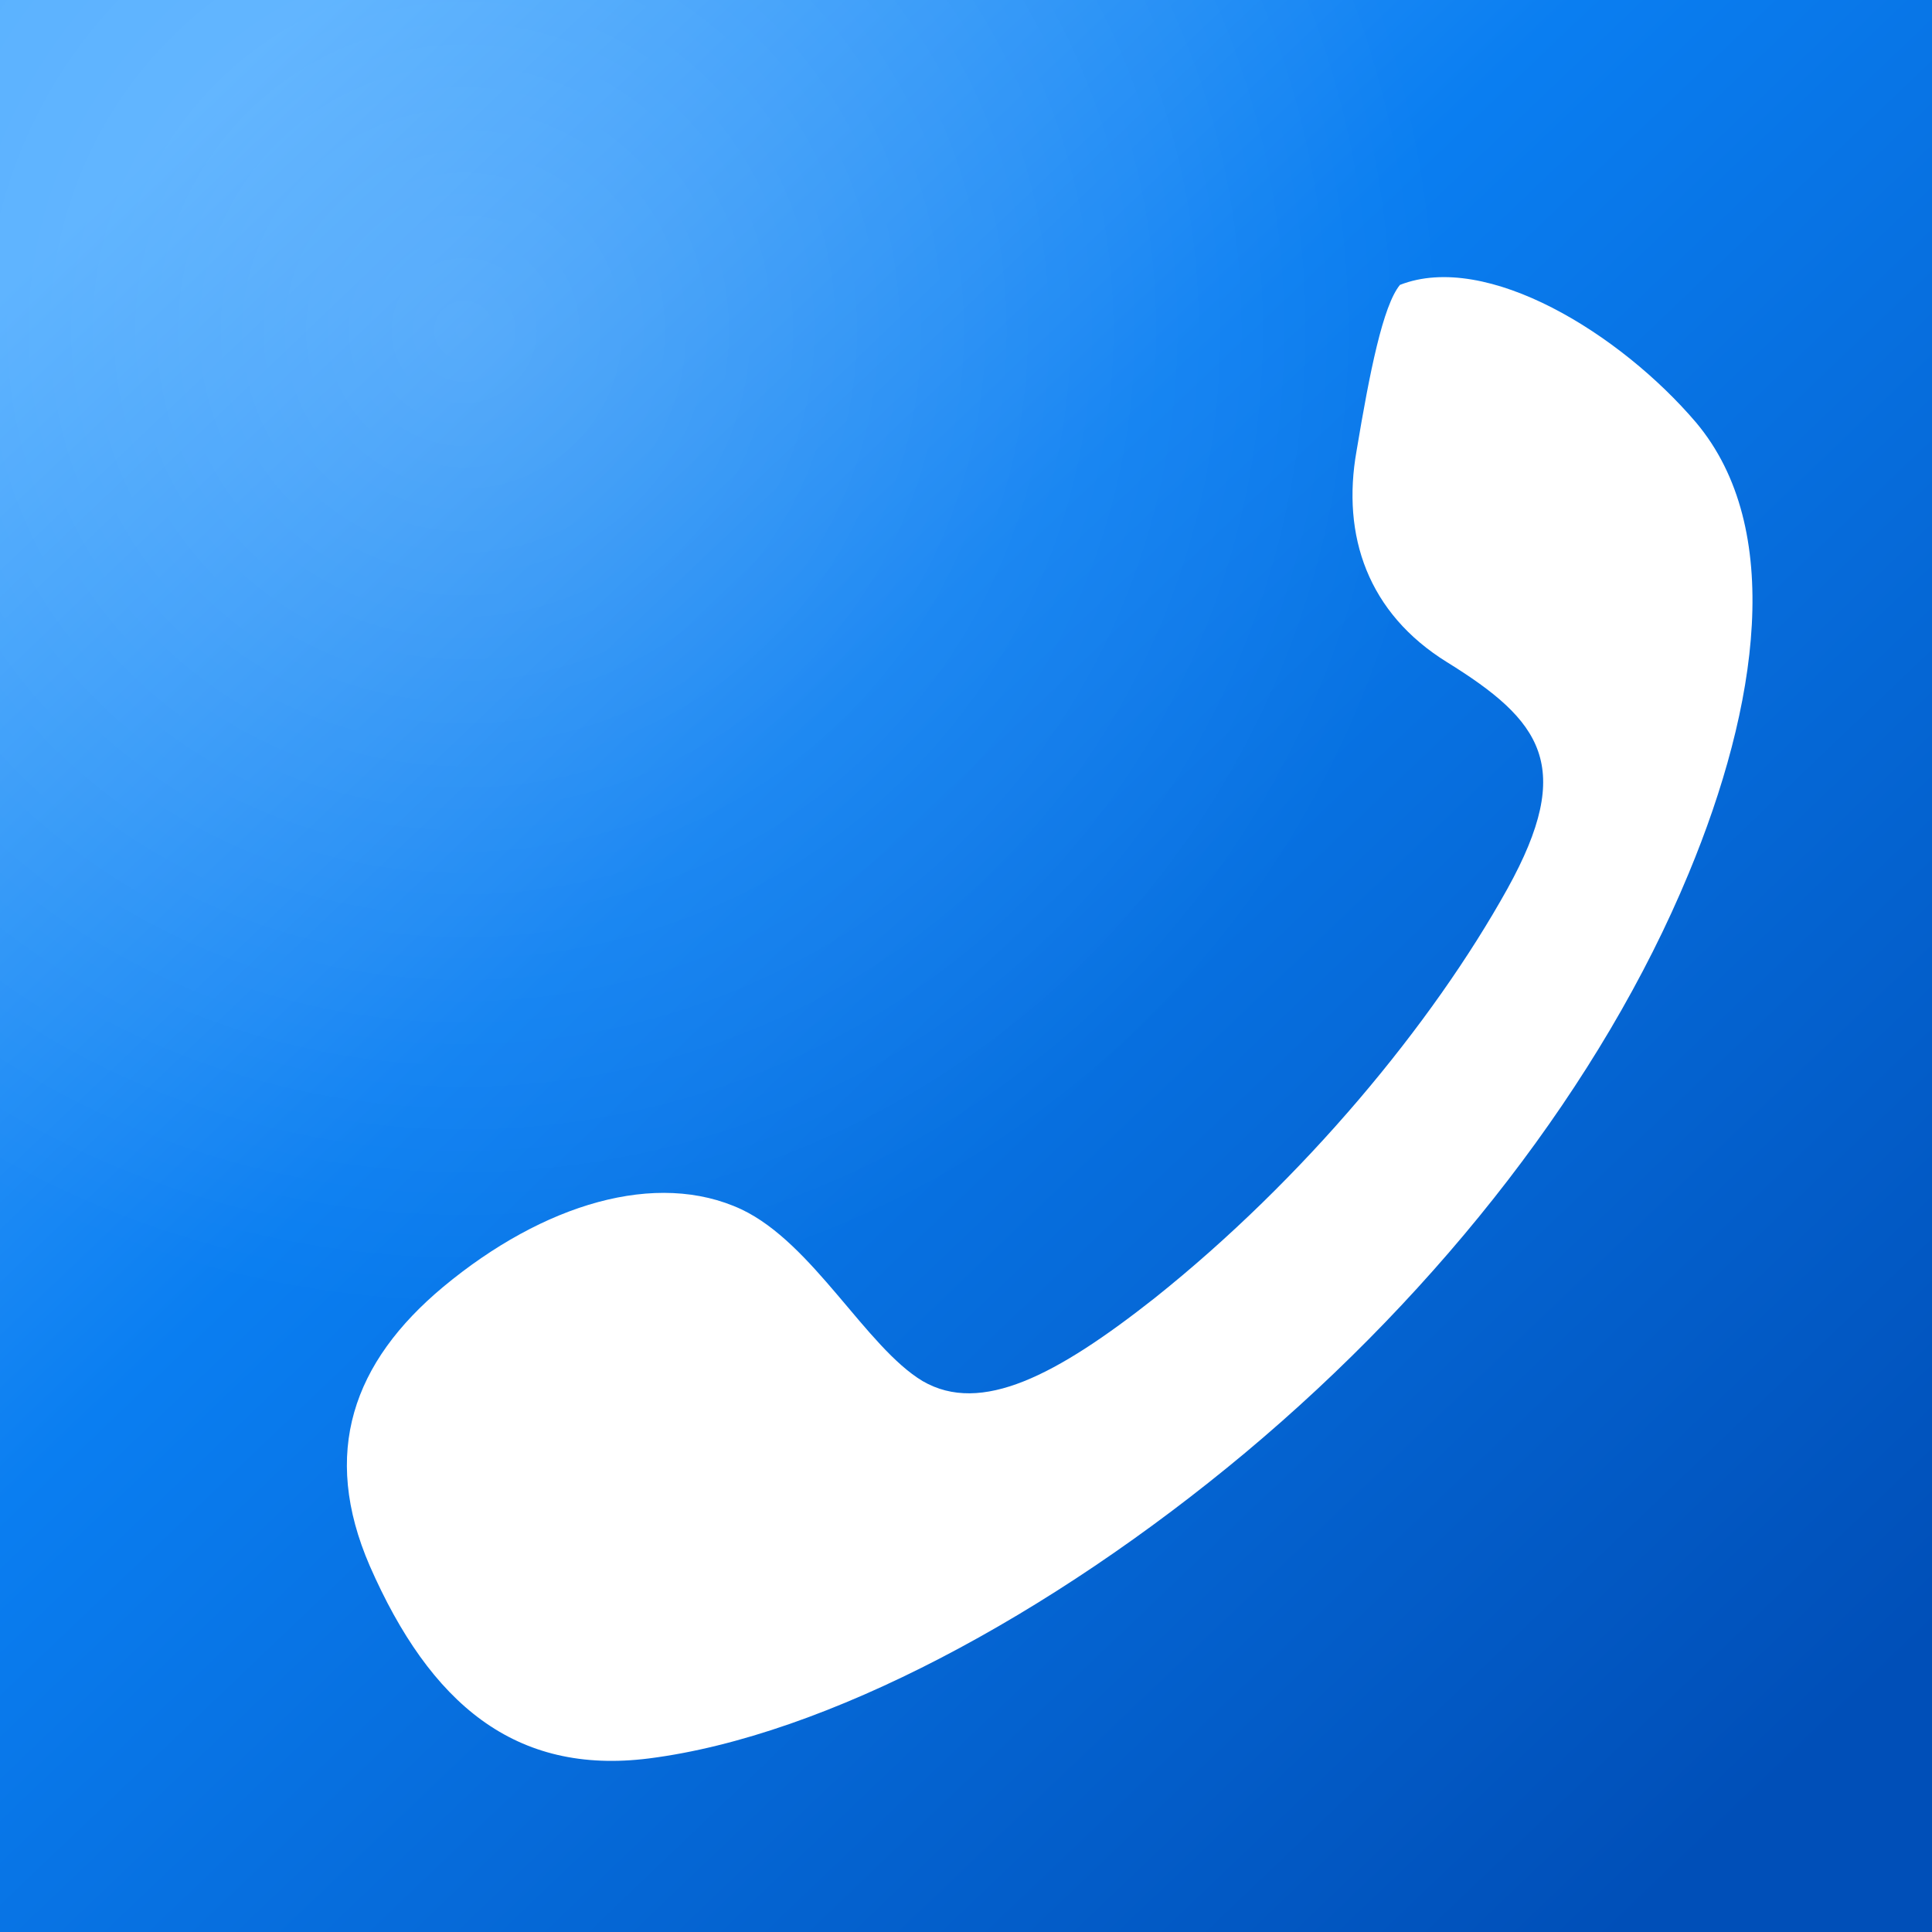
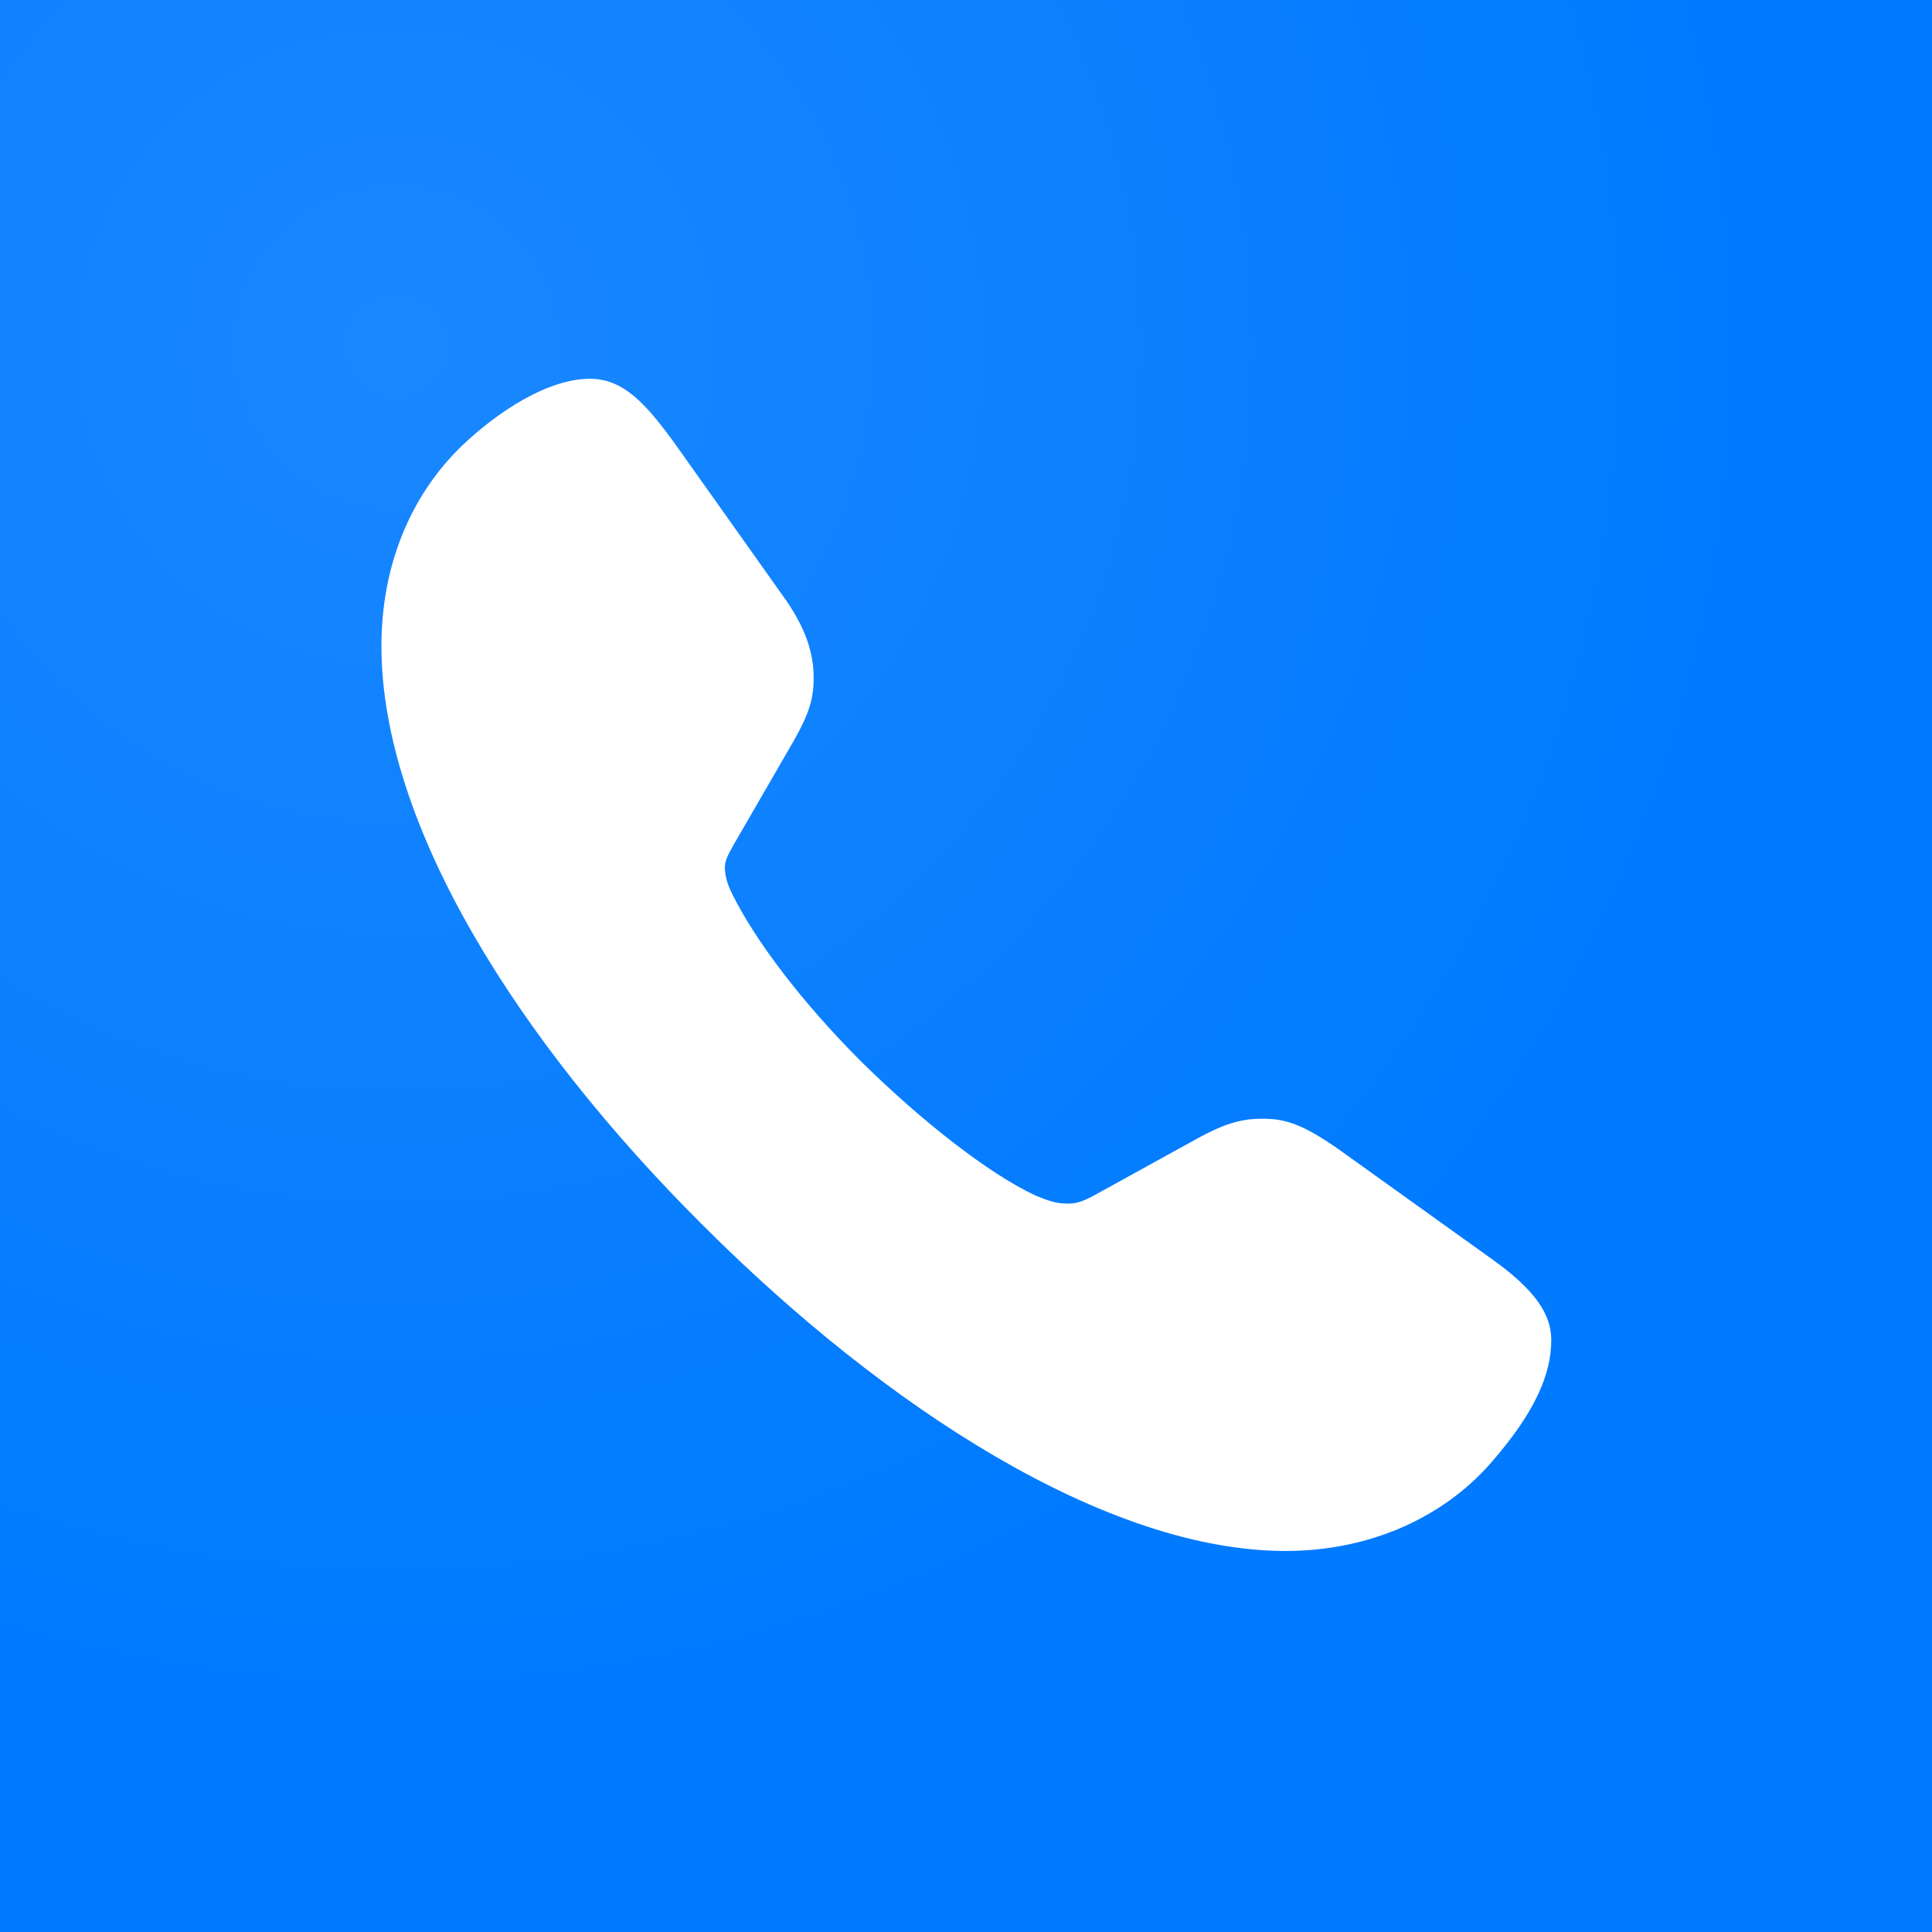
<svg xmlns="http://www.w3.org/2000/svg" width="1024" height="1024" viewBox="0 0 1024 1024">
  <defs>
-     <linearGradient id="background" x1="90" y1="70" x2="934" y2="954" gradientUnits="userSpaceOnUse">
-       <stop offset="0" stop-color="#4EACFF" />
-       <stop offset="0.38" stop-color="#0A7EF1" />
-       <stop offset="1" stop-color="#004FB8" />
-     </linearGradient>
-     <radialGradient id="highlight" cx="0" cy="0" r="1" gradientTransform="translate(242 178) rotate(42) scale(520)" gradientUnits="userSpaceOnUse">
-       <stop offset="0" stop-color="#FFFFFF" stop-opacity="0.18" />
+     <radialGradient id="highlight" cx="210" cy="184" r="720" gradientUnits="userSpaceOnUse">
+       <stop offset="0" stop-color="#FFFFFF" stop-opacity="0.10" />
      <stop offset="1" stop-color="#FFFFFF" stop-opacity="0" />
    </radialGradient>
  </defs>
-   <rect width="1024" height="1024" fill="url(#background)" />
+   <rect width="1024" height="1024" fill="#007AFF" />
  <rect width="1024" height="1024" fill="url(#highlight)" />
-   <path fill="#FFFFFF" d="M742 151C788 133 859 177 899 224C946 280 932 374 895 463C849 574 764 683 660 770C557 856 438 920 344 932C273 941 228 903 196 830C170 770 187 722 235 682C288 638 348 620 393 641C431 659 459 714 489 732C520 750 560 729 612 688C691 625 759 543 799 471C835 406 817 382 767 351C725 325 711 284 719 239C726 197 733 162 742 151Z" />
+   <path fill="#FFFFFF" transform="translate(126.5 814.9) scale(8.609)" d="M28.564-19.238C39.941-7.861 53.516 0.83 64.453 0.83C69.629 0.83 74.121-1.221 77.051-4.541C79.834-7.715 80.811-10.059 80.811-12.158C80.811-13.77 79.785-15.234 77.295-17.041L67.822-23.828C65.478-25.488 64.404-25.781 63.037-25.781C61.865-25.781 60.84-25.586 58.838-24.463L52.637-21.045C51.904-20.654 51.562-20.557 51.025-20.557C50.293-20.557 49.805-20.752 49.072-21.045C46.143-22.412 41.992-25.684 38.33-29.297C34.668-32.959 31.787-36.768 30.371-39.648C30.176-40.039 29.932-40.625 29.932-41.26C29.932-41.748 30.225-42.188 30.518-42.725L34.131-48.975C35.107-50.684 35.4-51.611 35.4-52.93C35.4-54.443 34.912-56.055 33.447-58.057L27.002-67.139C25.146-69.727 23.73-71.338 21.631-71.338C19.043-71.338 15.967-69.336 13.721-67.188C10.498-64.062 8.789-59.717 8.789-54.883C8.789-43.848 17.236-30.518 28.564-19.238Z" />
</svg>
